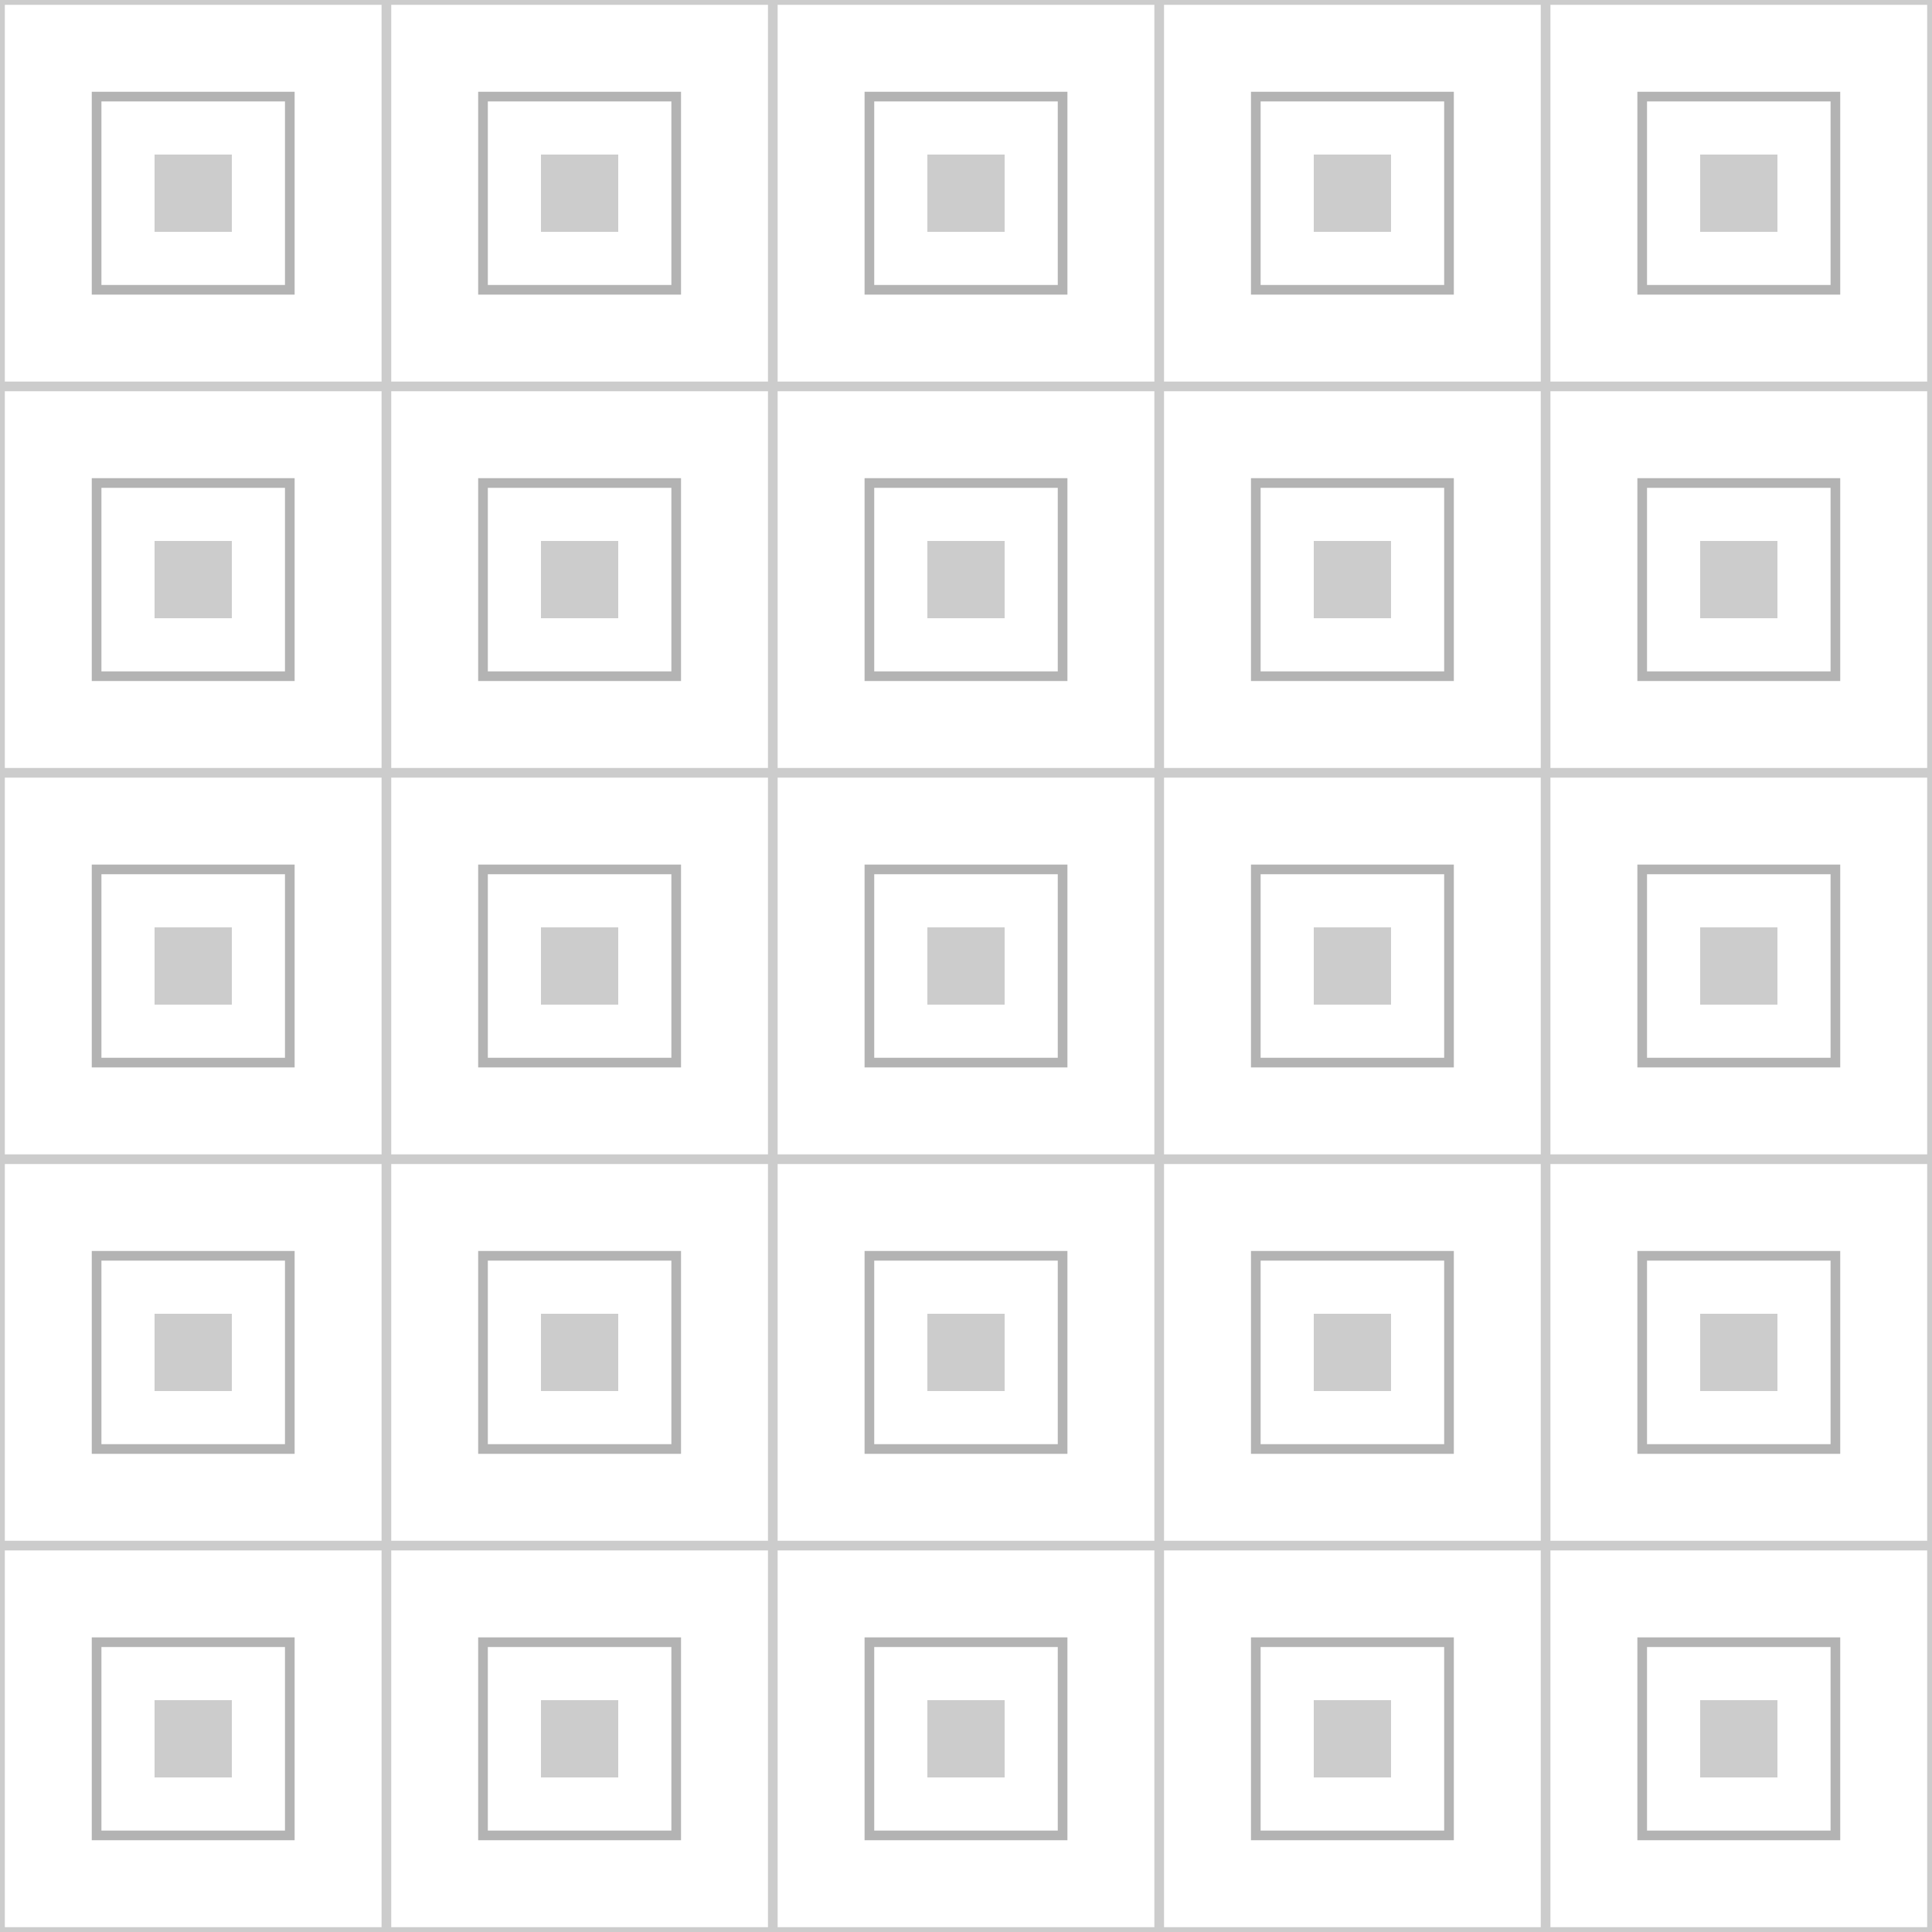
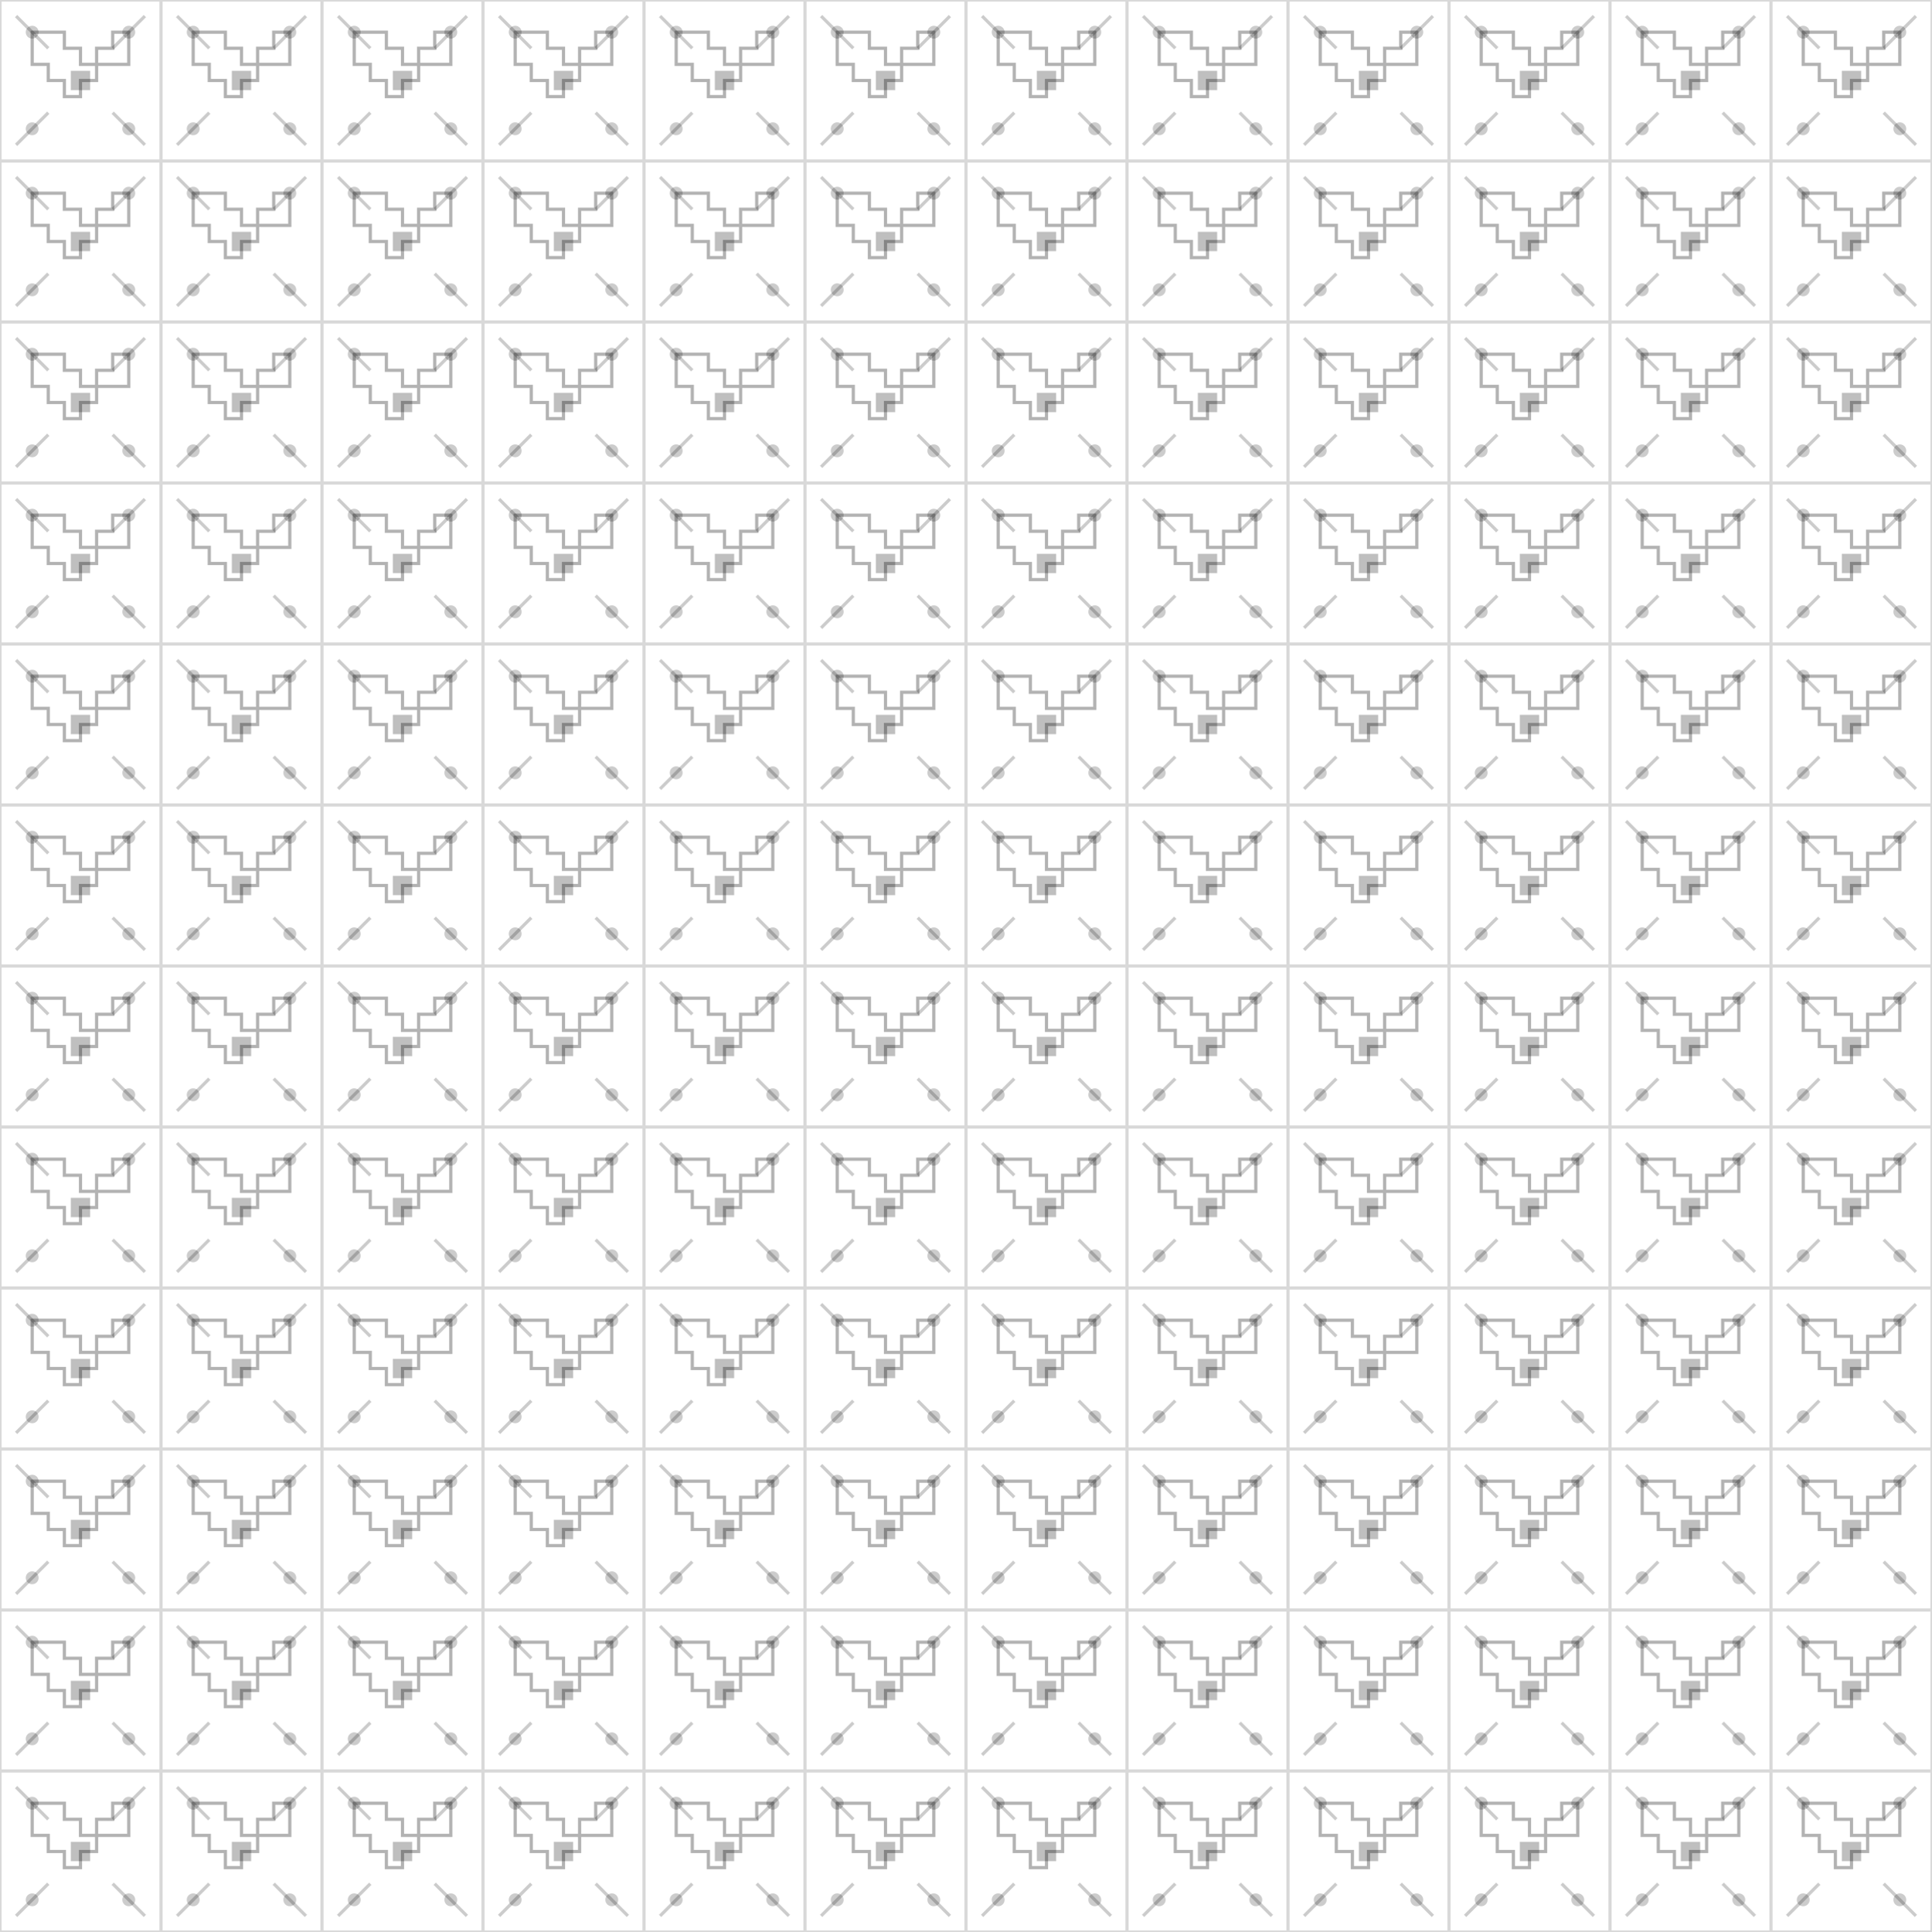
- <svg xmlns="http://www.w3.org/2000/svg" width="100" height="100" viewBox="0 0 100 100">
+ <svg xmlns="http://www.w3.org/2000/svg" width="600" height="600" viewBox="0 0 600 600">
  <defs>
-     <pattern id="aztec-grid" patternUnits="userSpaceOnUse" width="20" height="20">
-       <rect width="20" height="20" fill="none" stroke="currentColor" stroke-width="0.5" stroke-opacity="0.2" />
-       <path d="M5,5 L15,5 L15,15 L5,15 Z" fill="none" stroke="currentColor" stroke-width="0.5" stroke-opacity="0.3" />
-       <rect x="8" y="8" width="4" height="4" fill="currentColor" fill-opacity="0.2" />
+     <pattern id="aztec-grid" patternUnits="userSpaceOnUse" width="50" height="50">
+       <rect width="50" height="50" fill="none" stroke="currentColor" stroke-width="1" stroke-opacity="0.15" />
+       <path d="M10,10 H20 V15 H25 V20 H30 V15 H35 V10 H40 V20 H30 V25 H25 V30 H20 V25 H15 V20 H10 Z" fill="none" stroke="currentColor" stroke-width="1" stroke-opacity="0.3" />
+       <rect x="22" y="22" width="6" height="6" fill="currentColor" fill-opacity="0.25" />
+       <circle cx="10" cy="10" r="2" fill="currentColor" fill-opacity="0.2" />
+       <circle cx="40" cy="10" r="2" fill="currentColor" fill-opacity="0.2" />
+       <circle cx="10" cy="40" r="2" fill="currentColor" fill-opacity="0.2" />
+       <circle cx="40" cy="40" r="2" fill="currentColor" fill-opacity="0.2" />
+       <line x1="5" y1="5" x2="15" y2="15" stroke="currentColor" stroke-width="1" stroke-opacity="0.2" />
+       <line x1="45" y1="5" x2="35" y2="15" stroke="currentColor" stroke-width="1" stroke-opacity="0.2" />
+       <line x1="5" y1="45" x2="15" y2="35" stroke="currentColor" stroke-width="1" stroke-opacity="0.2" />
+       <line x1="45" y1="45" x2="35" y2="35" stroke="currentColor" stroke-width="1" stroke-opacity="0.2" />
    </pattern>
  </defs>
  <rect width="100%" height="100%" fill="url(#aztec-grid)" />
</svg>
